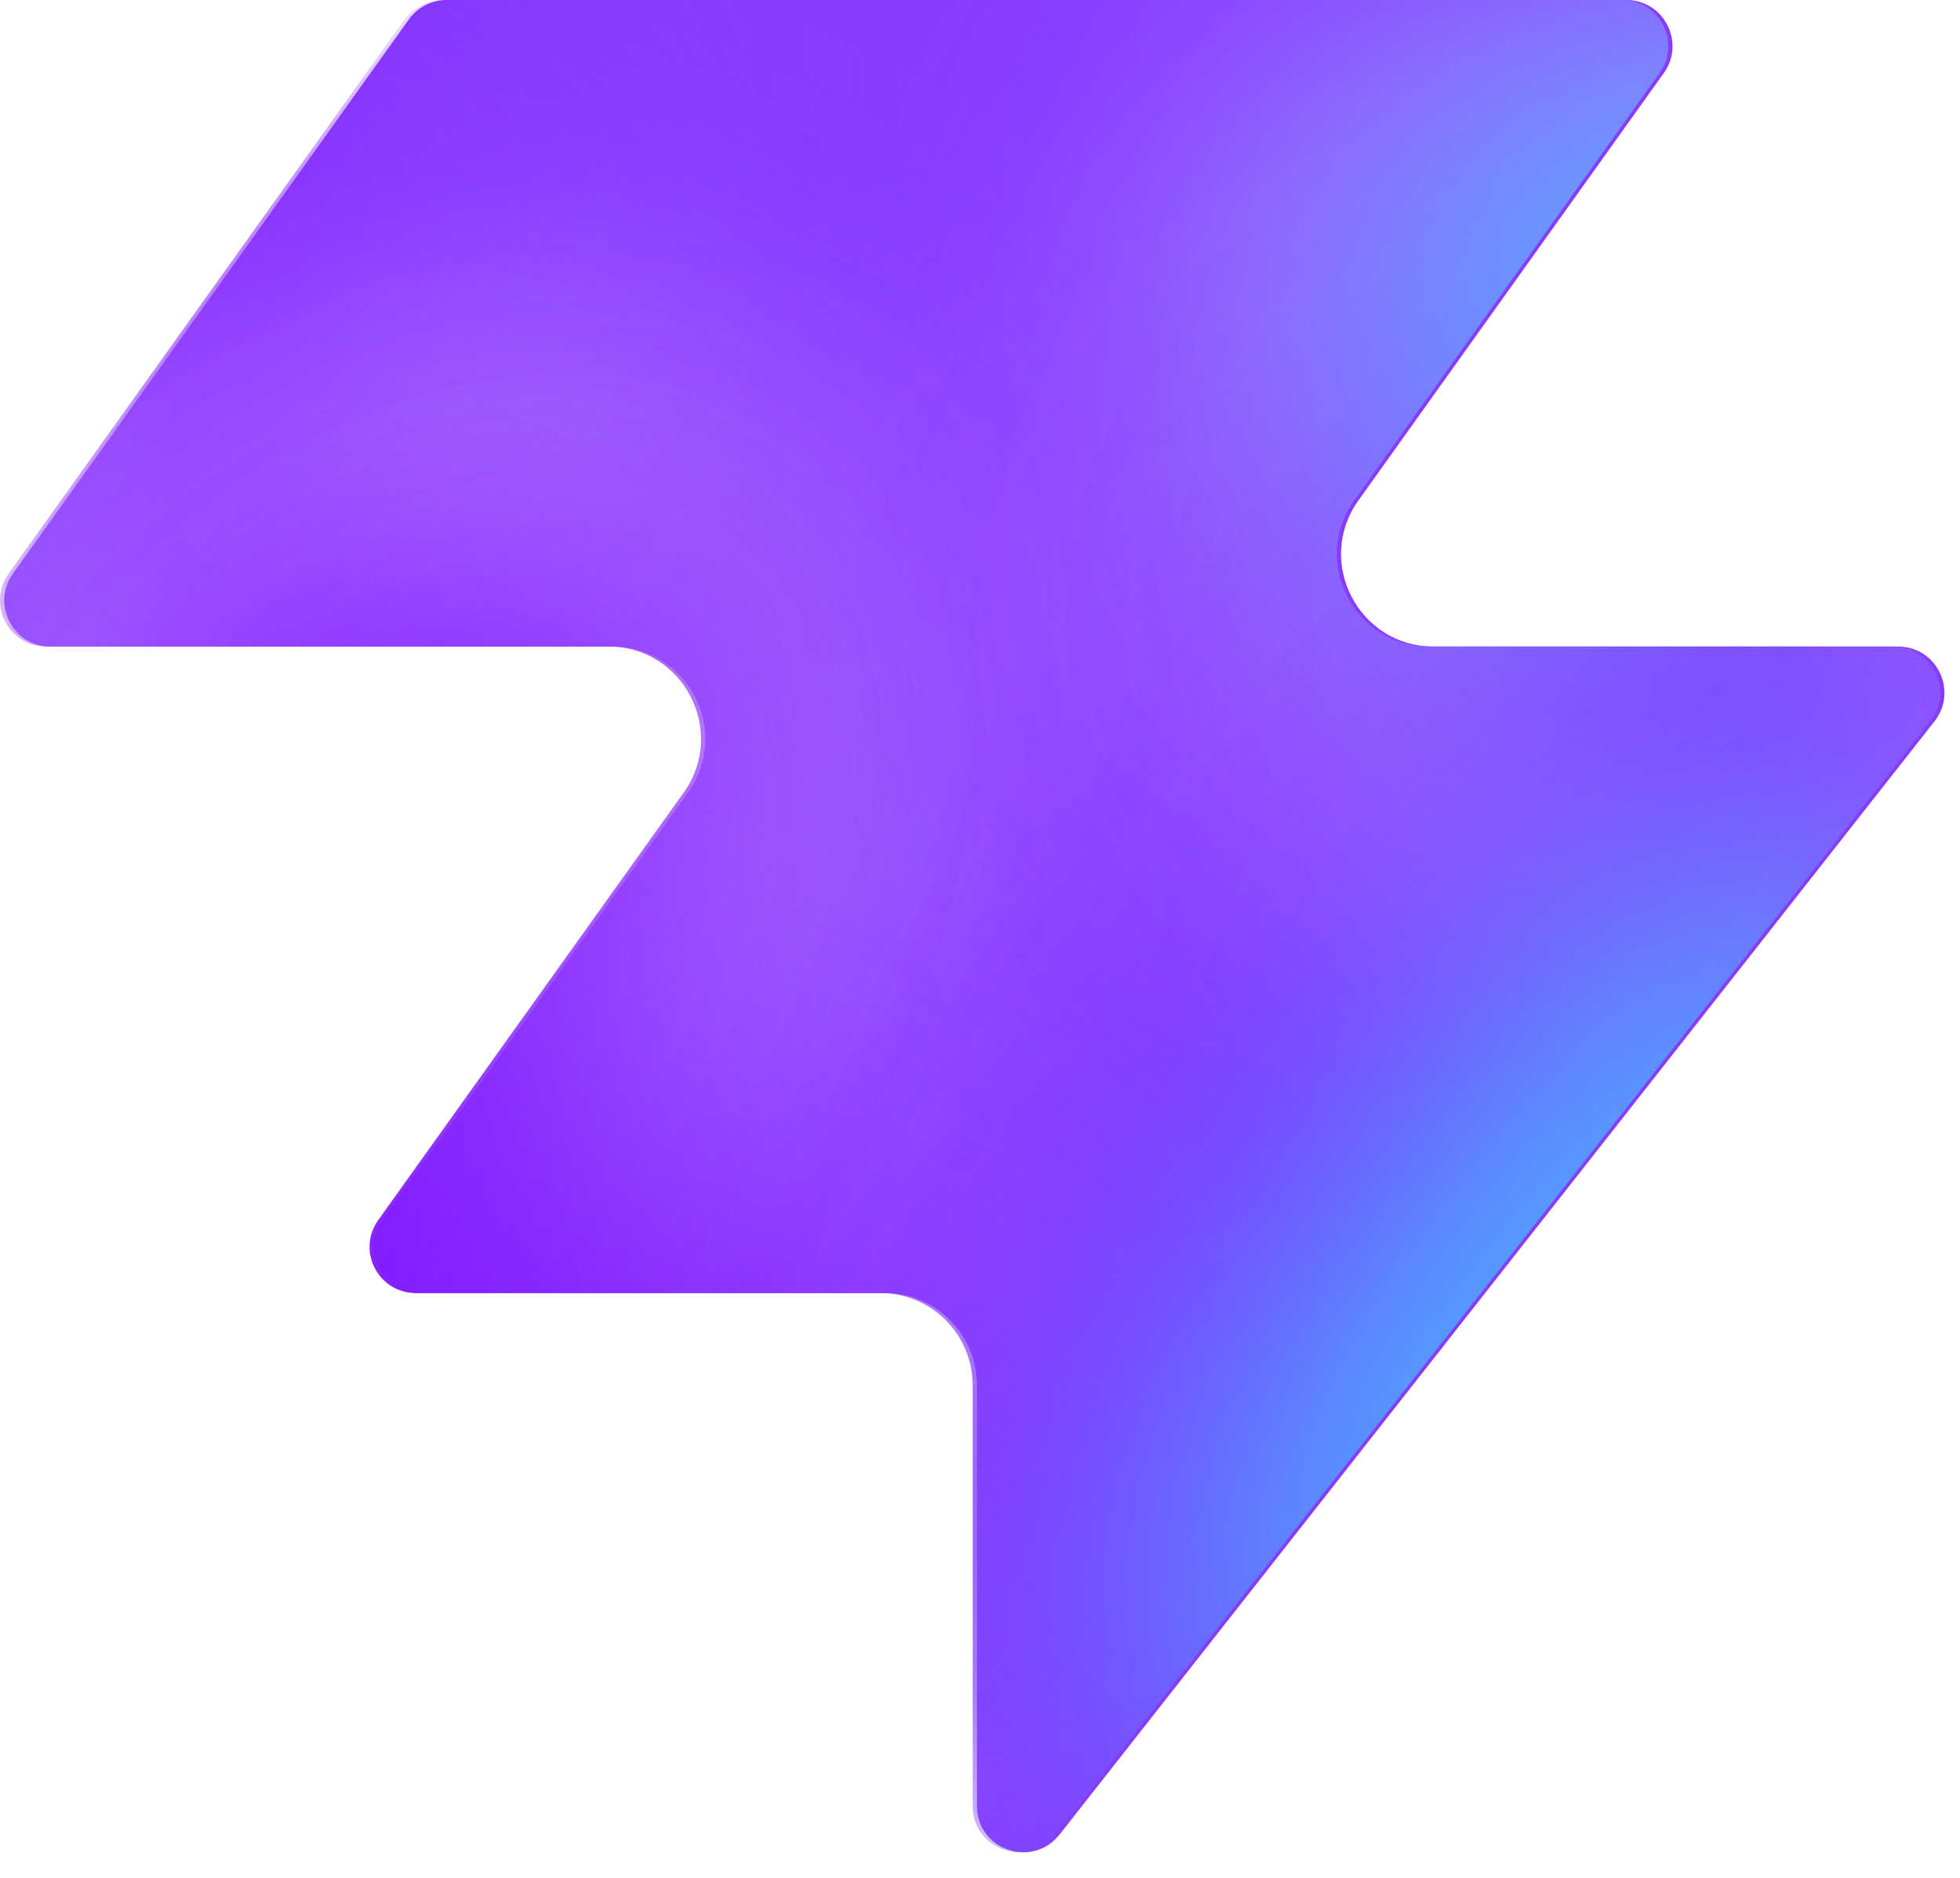
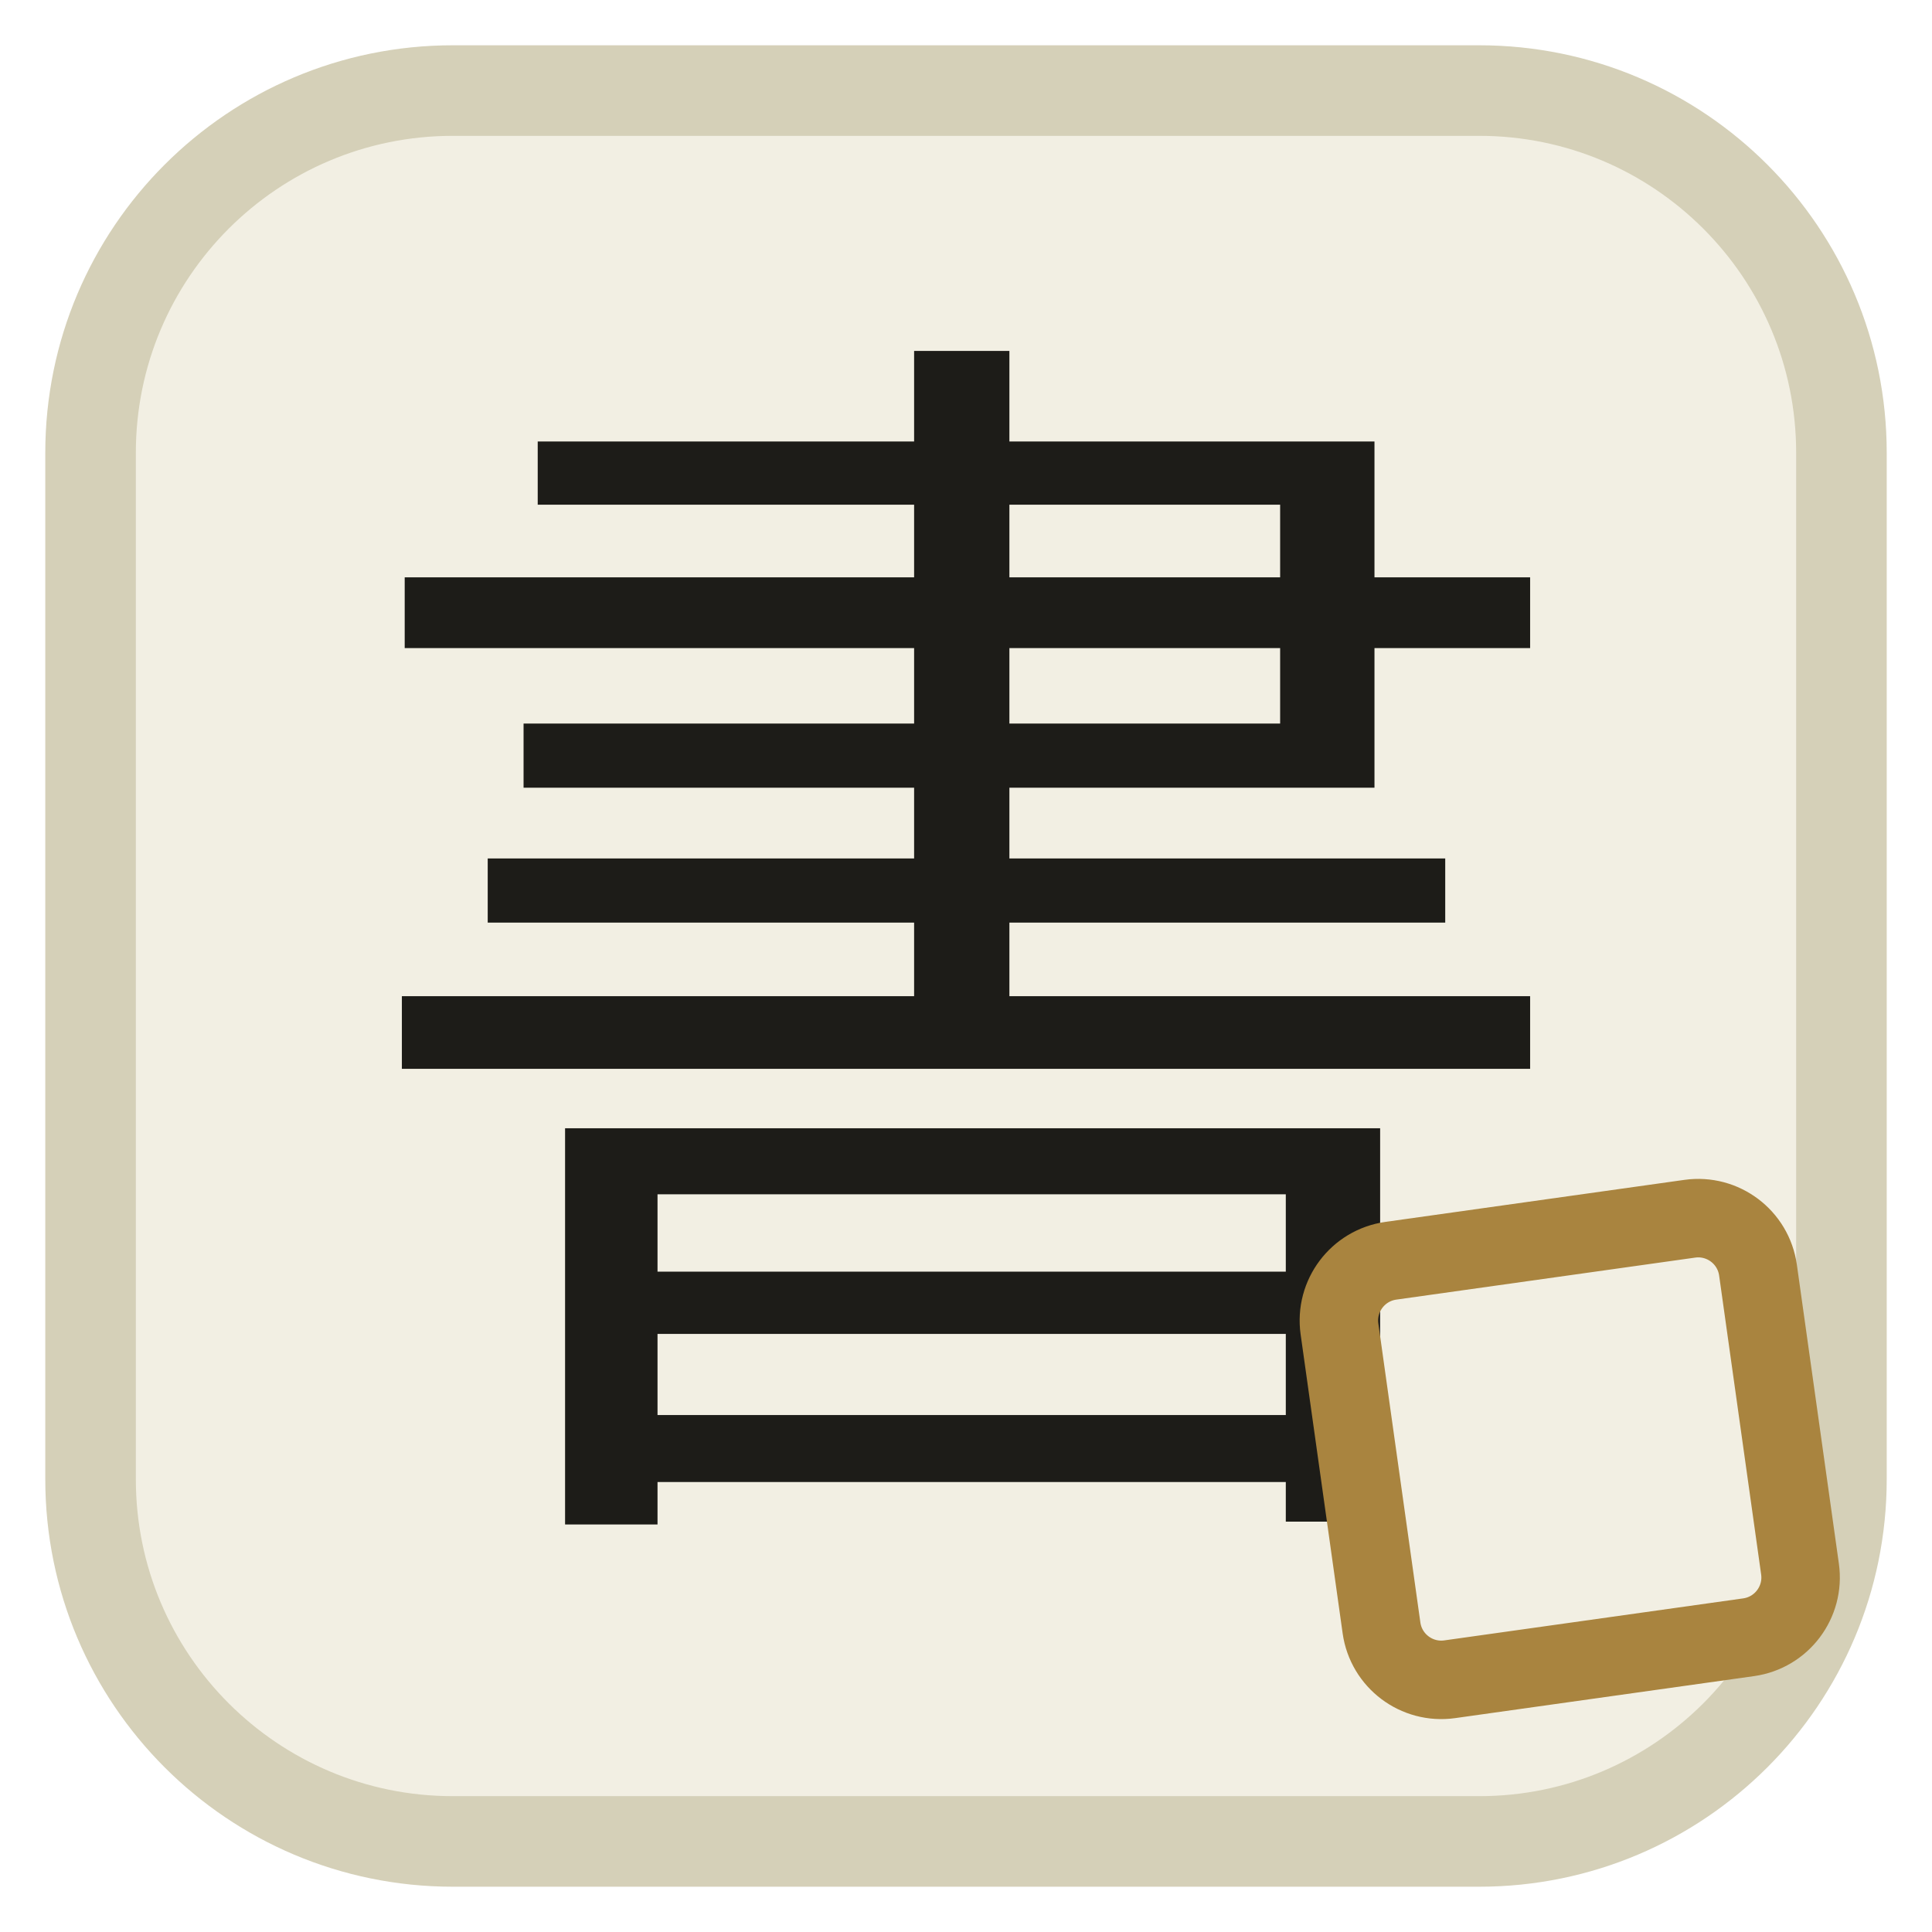
- <svg xmlns="http://www.w3.org/2000/svg" width="48" height="46" fill="none" viewBox="0 0 48 46">
-   <path fill="#863bff" d="M25.946 44.938c-.664.845-2.021.375-2.021-.698V33.937a2.26 2.26 0 0 0-2.262-2.262H10.287c-.92 0-1.456-1.04-.92-1.788l7.48-10.471c1.07-1.497 0-3.578-1.842-3.578H1.237c-.92 0-1.456-1.04-.92-1.788L10.013.474c.214-.297.556-.474.92-.474h28.894c.92 0 1.456 1.04.92 1.788l-7.48 10.471c-1.07 1.498 0 3.579 1.842 3.579h11.377c.943 0 1.473 1.088.89 1.83L25.947 44.94z" style="fill:#863bff;fill:color(display-p3 .525 .23 1);fill-opacity:1" />
-   <mask id="a" width="48" height="46" x="0" y="0" maskUnits="userSpaceOnUse" style="mask-type:alpha">
-     <path fill="#000" d="M25.842 44.938c-.664.844-2.021.375-2.021-.698V33.937a2.26 2.26 0 0 0-2.262-2.262H10.183c-.92 0-1.456-1.04-.92-1.788l7.48-10.471c1.07-1.498 0-3.579-1.842-3.579H1.133c-.92 0-1.456-1.04-.92-1.787L9.91.473c.214-.297.556-.474.92-.474h28.894c.92 0 1.456 1.04.92 1.788l-7.48 10.471c-1.07 1.498 0 3.578 1.842 3.578h11.377c.943 0 1.473 1.088.89 1.832L25.843 44.94z" style="fill:#000;fill-opacity:1" />
-   </mask>
-   <g mask="url(#a)">
-     <g filter="url(#b)">
-       <ellipse cx="5.508" cy="14.704" fill="#ede6ff" rx="5.508" ry="14.704" style="fill:#ede6ff;fill:color(display-p3 .927 .903 1);fill-opacity:1" transform="matrix(.00324 1 1 -.00324 -4.47 31.516)" />
-     </g>
-     <g filter="url(#c)">
-       <ellipse cx="10.399" cy="29.851" fill="#ede6ff" rx="10.399" ry="29.851" style="fill:#ede6ff;fill:color(display-p3 .927 .903 1);fill-opacity:1" transform="matrix(.00324 1 1 -.00324 -39.328 7.883)" />
-     </g>
-     <g filter="url(#d)">
-       <ellipse cx="5.508" cy="30.487" fill="#7e14ff" rx="5.508" ry="30.487" style="fill:#7e14ff;fill:color(display-p3 .492 .077 1);fill-opacity:1" transform="rotate(89.814 -25.913 -14.639)scale(1 -1)" />
-     </g>
-     <g filter="url(#e)">
-       <ellipse cx="5.508" cy="30.599" fill="#7e14ff" rx="5.508" ry="30.599" style="fill:#7e14ff;fill:color(display-p3 .492 .077 1);fill-opacity:1" transform="rotate(89.814 -32.644 -3.334)scale(1 -1)" />
-     </g>
-     <g filter="url(#f)">
-       <ellipse cx="5.508" cy="30.599" fill="#7e14ff" rx="5.508" ry="30.599" style="fill:#7e14ff;fill:color(display-p3 .492 .077 1);fill-opacity:1" transform="matrix(.00324 1 1 -.00324 -34.34 30.47)" />
-     </g>
-     <g filter="url(#g)">
-       <ellipse cx="14.072" cy="22.078" fill="#ede6ff" rx="14.072" ry="22.078" style="fill:#ede6ff;fill:color(display-p3 .927 .903 1);fill-opacity:1" transform="rotate(93.35 24.506 48.493)scale(-1 1)" />
-     </g>
-     <g filter="url(#h)">
-       <ellipse cx="3.47" cy="21.501" fill="#7e14ff" rx="3.47" ry="21.501" style="fill:#7e14ff;fill:color(display-p3 .492 .077 1);fill-opacity:1" transform="rotate(89.009 28.708 47.59)scale(-1 1)" />
-     </g>
-     <g filter="url(#i)">
-       <ellipse cx="3.47" cy="21.501" fill="#7e14ff" rx="3.47" ry="21.501" style="fill:#7e14ff;fill:color(display-p3 .492 .077 1);fill-opacity:1" transform="rotate(89.009 28.708 47.59)scale(-1 1)" />
-     </g>
-     <g filter="url(#j)">
-       <ellipse cx=".387" cy="8.972" fill="#7e14ff" rx="4.407" ry="29.108" style="fill:#7e14ff;fill:color(display-p3 .492 .077 1);fill-opacity:1" transform="rotate(39.51 .387 8.972)" />
-     </g>
-     <g filter="url(#k)">
-       <ellipse cx="47.523" cy="-6.092" fill="#7e14ff" rx="4.407" ry="29.108" style="fill:#7e14ff;fill:color(display-p3 .492 .077 1);fill-opacity:1" transform="rotate(37.892 47.523 -6.092)" />
-     </g>
-     <g filter="url(#l)">
-       <ellipse cx="41.412" cy="6.333" fill="#47bfff" rx="5.971" ry="9.665" style="fill:#47bfff;fill:color(display-p3 .28 .748 1);fill-opacity:1" transform="rotate(37.892 41.412 6.333)" />
-     </g>
-     <g filter="url(#m)">
-       <ellipse cx="-1.879" cy="38.332" fill="#7e14ff" rx="4.407" ry="29.108" style="fill:#7e14ff;fill:color(display-p3 .492 .077 1);fill-opacity:1" transform="rotate(37.892 -1.88 38.332)" />
-     </g>
-     <g filter="url(#n)">
-       <ellipse cx="-1.879" cy="38.332" fill="#7e14ff" rx="4.407" ry="29.108" style="fill:#7e14ff;fill:color(display-p3 .492 .077 1);fill-opacity:1" transform="rotate(37.892 -1.88 38.332)" />
-     </g>
-     <g filter="url(#o)">
-       <ellipse cx="35.651" cy="29.907" fill="#7e14ff" rx="4.407" ry="29.108" style="fill:#7e14ff;fill:color(display-p3 .492 .077 1);fill-opacity:1" transform="rotate(37.892 35.651 29.907)" />
-     </g>
-     <g filter="url(#p)">
-       <ellipse cx="38.418" cy="32.4" fill="#47bfff" rx="5.971" ry="15.297" style="fill:#47bfff;fill:color(display-p3 .28 .748 1);fill-opacity:1" transform="rotate(37.892 38.418 32.4)" />
-     </g>
-   </g>
-   <defs>
-     <filter id="b" width="60.045" height="41.654" x="-19.77" y="16.149" color-interpolation-filters="sRGB" filterUnits="userSpaceOnUse">
-       <feFlood flood-opacity="0" result="BackgroundImageFix" />
-       <feBlend in="SourceGraphic" in2="BackgroundImageFix" result="shape" />
-       <feGaussianBlur result="effect1_foregroundBlur_2002_17158" stdDeviation="7.659" />
-     </filter>
-     <filter id="c" width="90.34" height="51.437" x="-54.613" y="-7.533" color-interpolation-filters="sRGB" filterUnits="userSpaceOnUse">
-       <feFlood flood-opacity="0" result="BackgroundImageFix" />
-       <feBlend in="SourceGraphic" in2="BackgroundImageFix" result="shape" />
-       <feGaussianBlur result="effect1_foregroundBlur_2002_17158" stdDeviation="7.659" />
-     </filter>
-     <filter id="d" width="79.355" height="29.4" x="-49.64" y="2.03" color-interpolation-filters="sRGB" filterUnits="userSpaceOnUse">
-       <feFlood flood-opacity="0" result="BackgroundImageFix" />
-       <feBlend in="SourceGraphic" in2="BackgroundImageFix" result="shape" />
-       <feGaussianBlur result="effect1_foregroundBlur_2002_17158" stdDeviation="4.596" />
-     </filter>
-     <filter id="e" width="79.579" height="29.4" x="-45.045" y="20.029" color-interpolation-filters="sRGB" filterUnits="userSpaceOnUse">
-       <feFlood flood-opacity="0" result="BackgroundImageFix" />
-       <feBlend in="SourceGraphic" in2="BackgroundImageFix" result="shape" />
-       <feGaussianBlur result="effect1_foregroundBlur_2002_17158" stdDeviation="4.596" />
-     </filter>
-     <filter id="f" width="79.579" height="29.4" x="-43.513" y="21.178" color-interpolation-filters="sRGB" filterUnits="userSpaceOnUse">
-       <feFlood flood-opacity="0" result="BackgroundImageFix" />
-       <feBlend in="SourceGraphic" in2="BackgroundImageFix" result="shape" />
-       <feGaussianBlur result="effect1_foregroundBlur_2002_17158" stdDeviation="4.596" />
-     </filter>
-     <filter id="g" width="74.749" height="58.852" x="15.756" y="-17.901" color-interpolation-filters="sRGB" filterUnits="userSpaceOnUse">
-       <feFlood flood-opacity="0" result="BackgroundImageFix" />
-       <feBlend in="SourceGraphic" in2="BackgroundImageFix" result="shape" />
-       <feGaussianBlur result="effect1_foregroundBlur_2002_17158" stdDeviation="7.659" />
-     </filter>
-     <filter id="h" width="61.377" height="25.362" x="23.548" y="2.284" color-interpolation-filters="sRGB" filterUnits="userSpaceOnUse">
-       <feFlood flood-opacity="0" result="BackgroundImageFix" />
-       <feBlend in="SourceGraphic" in2="BackgroundImageFix" result="shape" />
-       <feGaussianBlur result="effect1_foregroundBlur_2002_17158" stdDeviation="4.596" />
-     </filter>
-     <filter id="i" width="61.377" height="25.362" x="23.548" y="2.284" color-interpolation-filters="sRGB" filterUnits="userSpaceOnUse">
-       <feFlood flood-opacity="0" result="BackgroundImageFix" />
-       <feBlend in="SourceGraphic" in2="BackgroundImageFix" result="shape" />
-       <feGaussianBlur result="effect1_foregroundBlur_2002_17158" stdDeviation="4.596" />
-     </filter>
-     <filter id="j" width="56.045" height="63.649" x="-27.636" y="-22.853" color-interpolation-filters="sRGB" filterUnits="userSpaceOnUse">
-       <feFlood flood-opacity="0" result="BackgroundImageFix" />
-       <feBlend in="SourceGraphic" in2="BackgroundImageFix" result="shape" />
-       <feGaussianBlur result="effect1_foregroundBlur_2002_17158" stdDeviation="4.596" />
-     </filter>
-     <filter id="k" width="54.814" height="64.646" x="20.116" y="-38.415" color-interpolation-filters="sRGB" filterUnits="userSpaceOnUse">
-       <feFlood flood-opacity="0" result="BackgroundImageFix" />
-       <feBlend in="SourceGraphic" in2="BackgroundImageFix" result="shape" />
-       <feGaussianBlur result="effect1_foregroundBlur_2002_17158" stdDeviation="4.596" />
-     </filter>
-     <filter id="l" width="33.541" height="35.313" x="24.641" y="-11.323" color-interpolation-filters="sRGB" filterUnits="userSpaceOnUse">
-       <feFlood flood-opacity="0" result="BackgroundImageFix" />
-       <feBlend in="SourceGraphic" in2="BackgroundImageFix" result="shape" />
-       <feGaussianBlur result="effect1_foregroundBlur_2002_17158" stdDeviation="4.596" />
-     </filter>
-     <filter id="m" width="54.814" height="64.646" x="-29.286" y="6.009" color-interpolation-filters="sRGB" filterUnits="userSpaceOnUse">
-       <feFlood flood-opacity="0" result="BackgroundImageFix" />
-       <feBlend in="SourceGraphic" in2="BackgroundImageFix" result="shape" />
-       <feGaussianBlur result="effect1_foregroundBlur_2002_17158" stdDeviation="4.596" />
-     </filter>
-     <filter id="n" width="54.814" height="64.646" x="-29.286" y="6.009" color-interpolation-filters="sRGB" filterUnits="userSpaceOnUse">
-       <feFlood flood-opacity="0" result="BackgroundImageFix" />
-       <feBlend in="SourceGraphic" in2="BackgroundImageFix" result="shape" />
-       <feGaussianBlur result="effect1_foregroundBlur_2002_17158" stdDeviation="4.596" />
-     </filter>
-     <filter id="o" width="54.814" height="64.646" x="8.244" y="-2.416" color-interpolation-filters="sRGB" filterUnits="userSpaceOnUse">
-       <feFlood flood-opacity="0" result="BackgroundImageFix" />
-       <feBlend in="SourceGraphic" in2="BackgroundImageFix" result="shape" />
-       <feGaussianBlur result="effect1_foregroundBlur_2002_17158" stdDeviation="4.596" />
-     </filter>
-     <filter id="p" width="39.409" height="43.623" x="18.713" y="10.588" color-interpolation-filters="sRGB" filterUnits="userSpaceOnUse">
-       <feFlood flood-opacity="0" result="BackgroundImageFix" />
-       <feBlend in="SourceGraphic" in2="BackgroundImageFix" result="shape" />
-       <feGaussianBlur result="effect1_foregroundBlur_2002_17158" stdDeviation="4.596" />
-     </filter>
-   </defs>
+ <svg xmlns="http://www.w3.org/2000/svg" viewBox="0 0 32 32">
+   <rect x="1.5" y="1.5" width="29" height="29" rx="6" fill="#f2efe3" stroke="#d5d0b8" stroke-width="1.5" />
+   <text x="16" y="23.5" text-anchor="middle" font-family="'Hiragino Mincho ProN','Yu Mincho','Noto Serif JP',serif" font-size="21" fill="#1d1c18">書</text>
+   <rect x="22.5" y="20.5" width="7" height="7" rx="1" fill="none" stroke="#a9843f" stroke-width="1.3" transform="rotate(-8 26 24)" />
</svg>
